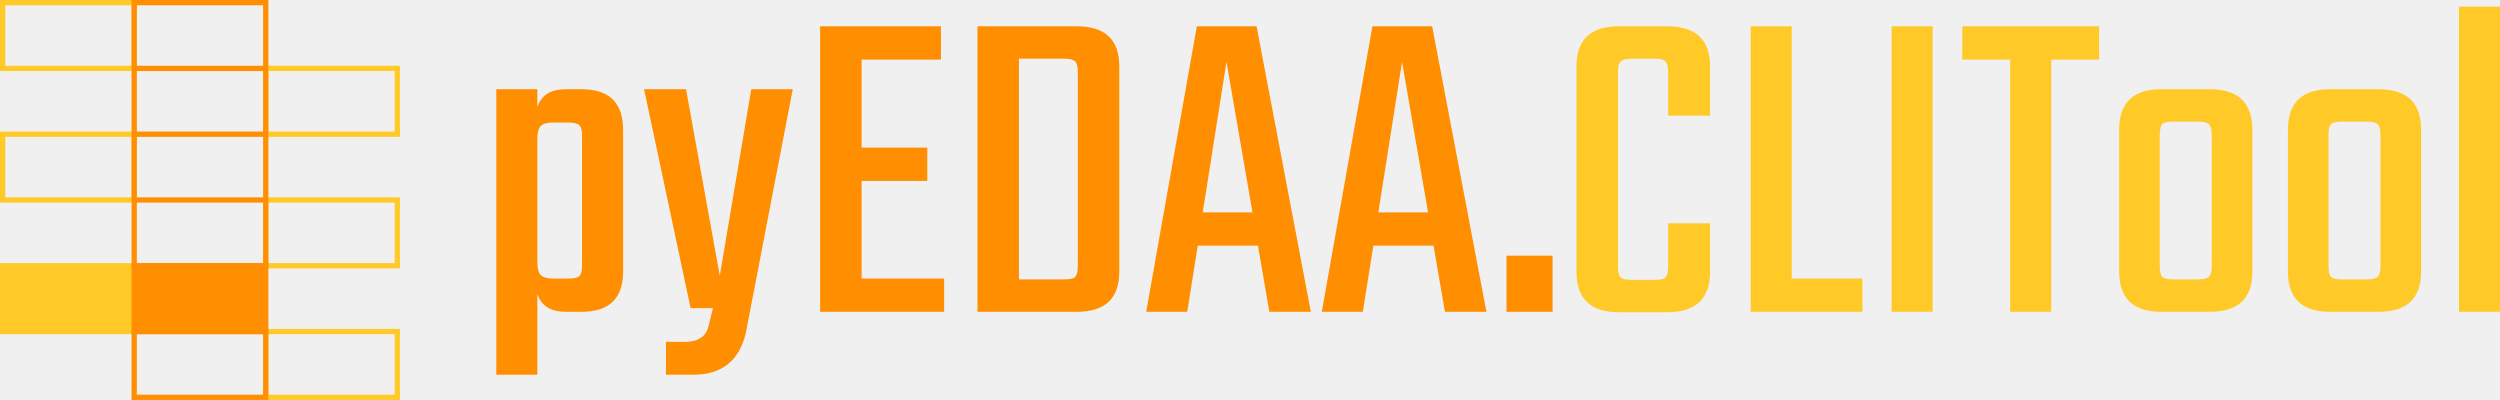
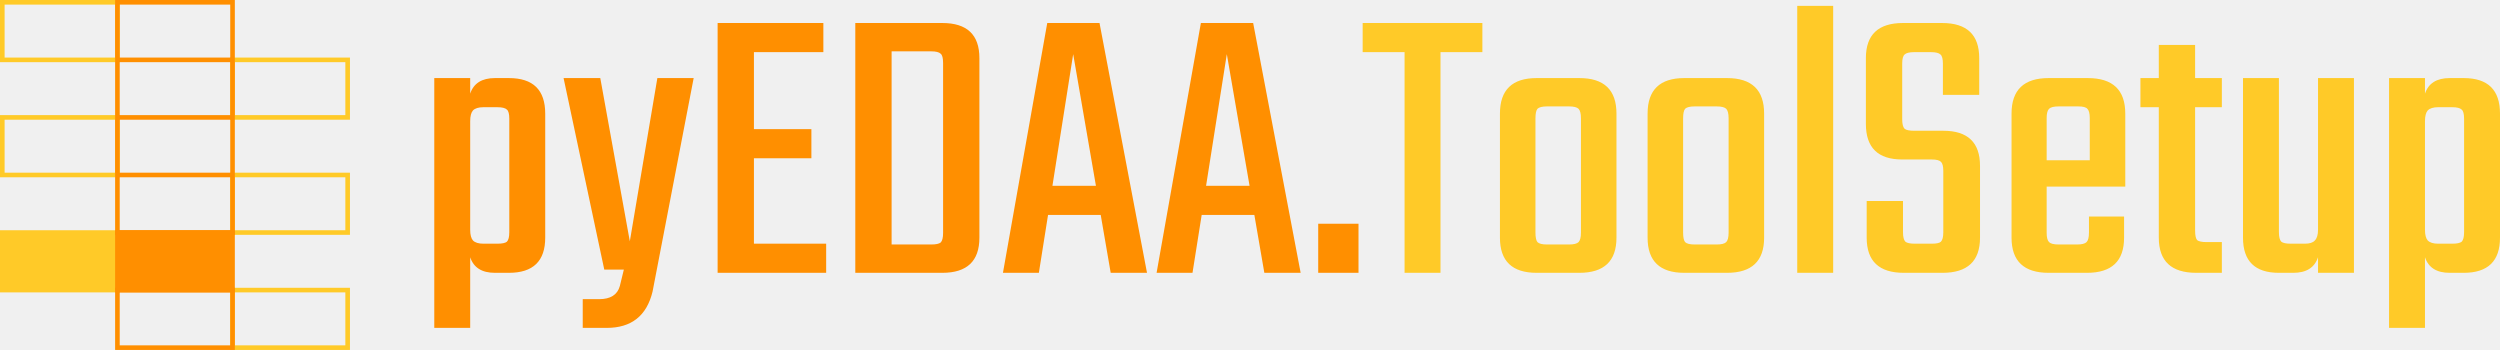
- <svg xmlns="http://www.w3.org/2000/svg" width="1900.291" height="304">
+ <svg xmlns="http://www.w3.org/2000/svg" width="2171.731" height="304">
  <path fill="none" d="M2 2h100v50H2Zm200 50h100v50H202ZM2 102h100v50H2Zm200 50h100v50H202Z" style="fill:#fff;fill-opacity:0;stroke:#ffca28;stroke-width:4px" />
  <path d="M2 202h100v50H2Z" style="fill:#ffca28;fill-opacity:1;stroke:#ffca28;stroke-width:4px" />
  <path fill="none" d="M202 252h100v50H202Z" style="fill:#fff;fill-opacity:0;stroke:#ffca28;stroke-width:4px" />
  <path fill="none" d="M102 2h100v50H102Zm0 50h100v50H102Zm0 50h100v50H102Zm0 50h100v50H102Z" style="fill:#fff;fill-opacity:0;stroke:#ff8f00;stroke-width:4px" />
  <path d="M102 202h100v50H102Z" style="fill:#ff8f00;fill-opacity:1;stroke:#ff8f00;stroke-width:4px" />
  <path fill="none" d="M102 252h100v50H102Z" style="fill:#fff;fill-opacity:0;stroke:#ff8f00;stroke-width:4px" />
-   <path d="M429.947 67.827h12.133q31.547 0 31.547 30.853v107.813q0 30.507-31.547 30.507h-12.133q-16.987 0-21.494-13.52v61.36h-31.2V67.827h31.2v13.52q4.507-13.52 21.494-13.52Zm12.48 133.813v-98.453q0-6.24-2.08-7.974-2.08-2.08-8.32-2.08h-12.134q-6.24 0-9.013 2.774-2.427 2.773-2.427 9.36v94.293q0 6.587 2.427 9.36 2.773 2.773 9.013 2.773h12.134q6.24 0 8.32-1.733 2.08-2.08 2.08-8.32zm84.586 83.2h-20.8v-24.96h14.213q14.907 0 18.027-11.44l3.467-14.213h-16.987l-35.36-166.4h31.893l25.654 141.786 23.92-141.786h31.546L566.88 253.293q-7.627 31.547-39.867 31.547Zm127.92-73.147h62.746V237h-94.293V19.987h91.867v25.306h-60.32V112.2h49.92v25.307h-49.92zm88.052-191.706h75.574q32.24 0 32.24 30.506v156q0 30.507-32.24 30.507h-75.574Zm76.267 182.346V54.653q0-6.24-2.08-7.973-2.08-2.08-8.32-2.08h-34.32v167.787h34.32q6.24 0 8.32-1.734 2.08-2.08 2.08-8.32zM964.852 237l-8.667-50.267h-45.76L902.452 237h-31.2l38.48-217.013h45.413L996.398 237Zm-50.614-75.573h37.787l-19.76-114.4zM1098.318 237l-8.667-50.267h-45.76L1035.918 237h-31.2l38.48-217.013h45.413L1129.864 237Zm-50.614-75.573h37.787l-19.76-114.4zM1145.117 237v-42.64h35.013V237Z" aria-label="pyEDAA." class="pyEDAA_CLITool_svg__TekoFont" style="fill:#ff8f00" />
-   <path d="M1299.867 87.933h-31.894v-33.28q0-6.24-2.08-7.973-1.733-2.08-7.973-2.08h-17.68q-6.24 0-8.32 2.08-2.08 1.733-2.08 7.973V202.68q0 6.24 2.08 8.32 2.08 1.733 8.32 1.733h17.68q6.24 0 7.973-1.733 2.08-2.08 2.08-8.32v-32.933h31.894v36.746q0 30.854-32.587 30.854h-36.747q-32.24 0-32.24-30.854v-156q0-30.506 32.24-30.506h36.747q32.587 0 32.587 30.506zm62.053 123.76h53.733V237h-84.933V19.987h31.2zm75.92-191.706h31.2V237h-31.2zm157.732 0v25.306h-36.4V237h-31.2V45.293h-36.4V19.987Zm47.147 47.84h37.093q32.24 0 32.24 30.853v107.813q0 30.507-32.24 30.507h-37.093q-31.894 0-31.894-30.507V98.68q0-30.853 31.894-30.853zm38.48 134.16V102.84q0-6.24-2.08-8.32t-8.32-2.08h-19.067q-6.24 0-8.32 2.08-1.733 2.08-1.733 8.32v99.147q0 6.24 1.733 8.32 2.08 2.08 8.32 2.08h19.067q6.24 0 8.32-2.08t2.08-8.32zm89.786-134.16h37.093q32.24 0 32.24 30.853v107.813q0 30.507-32.24 30.507h-37.093q-31.893 0-31.893-30.507V98.68q0-30.853 31.893-30.853zm38.48 134.16V102.84q0-6.24-2.08-8.32t-8.32-2.08h-19.067q-6.24 0-8.32 2.08-1.733 2.08-1.733 8.32v99.147q0 6.24 1.733 8.32 2.08 2.08 8.32 2.08h19.067q6.24 0 8.32-2.08t2.08-8.32zM1900.291 237h-31.2V5.08h31.2z" aria-label="CLITool" class="pyEDAA_CLITool_svg__TekoFont" style="fill:#ffca28" />
+   <path d="M429.947 67.827h12.133q31.547 0 31.547 30.853v107.813q0 30.507-31.547 30.507h-12.133q-16.987 0-21.494-13.52v61.36h-31.2V67.827h31.2v13.52q4.507-13.52 21.494-13.52Zm12.48 133.813v-98.453q0-6.24-2.08-7.974-2.08-2.08-8.32-2.08h-12.134q-6.24 0-9.013 2.774-2.427 2.773-2.427 9.36v94.293q0 6.587 2.427 9.36 2.773 2.773 9.013 2.773h12.134q6.24 0 8.32-1.733 2.08-2.08 2.08-8.32zm84.586 83.2h-20.8v-24.96h14.213q14.907 0 18.027-11.44l3.467-14.213h-16.987l-35.36-166.4h31.893l25.654 141.786 23.92-141.786h31.546L566.88 253.293q-7.627 31.547-39.867 31.547Zm127.92-73.147h62.746V237h-94.293V19.987h91.867v25.306h-60.32V112.2h49.92v25.307h-49.92zm88.052-191.706h75.574q32.24 0 32.24 30.506v156q0 30.507-32.24 30.507h-75.574Zm76.267 182.346V54.653q0-6.24-2.08-7.973-2.08-2.08-8.32-2.08h-34.32v167.787h34.32q6.24 0 8.32-1.734 2.08-2.08 2.08-8.32zM964.852 237l-8.667-50.267h-45.76L902.452 237h-31.2l38.48-217.013h45.413L996.398 237Zm-50.614-75.573h37.787l-19.76-114.4zM1098.318 237l-8.667-50.267h-45.76L1035.918 237h-31.2l38.48-217.013h45.413L1129.864 237Zm-50.614-75.573h37.787l-19.76-114.4zM1145.117 237v-42.64h35.013V237Z" aria-label="pyEDAA." class="pyEDAA_ToolSetup_svg__TekoFont" style="fill:#ff8f00" />
+   <path d="M1287.733 19.987v25.306h-36.4V237h-31.2V45.293h-36.4V19.987Zm47.147 47.84h37.093q32.24 0 32.24 30.853v107.813q0 30.507-32.24 30.507h-37.093q-31.894 0-31.894-30.507V98.68q0-30.853 31.894-30.853zm38.48 134.16V102.84q0-6.24-2.08-8.32t-8.32-2.08h-19.067q-6.24 0-8.32 2.08-1.733 2.08-1.733 8.32v99.147q0 6.24 1.733 8.32 2.08 2.08 8.32 2.08h19.067q6.24 0 8.32-2.08t2.08-8.32zm89.786-134.16h37.093q32.24 0 32.24 30.853v107.813q0 30.507-32.24 30.507h-37.093q-31.893 0-31.893-30.507V98.68q0-30.853 31.893-30.853zm38.48 134.16V102.84q0-6.24-2.08-8.32t-8.32-2.08h-19.067q-6.24 0-8.32 2.08-1.733 2.08-1.733 8.32v99.147q0 6.24 1.733 8.32 2.08 2.08 8.32 2.08h19.067q6.24 0 8.32-2.08t2.08-8.32zM1592.452 237h-31.2V5.08h31.2zm95.68-35.36V148.6q0-6.24-2.08-7.973-1.733-2.08-7.973-2.08h-25.653q-31.547 0-31.547-30.854v-57.2q0-30.506 32.24-30.506h33.973q32.24 0 32.24 30.506v31.894h-31.546v-27.04q0-6.24-2.08-7.974-2.08-2.08-8.32-2.08h-14.56q-6.24 0-8.32 2.08-2.08 1.734-2.08 7.974v48.186q0 6.24 2.08 8.32 2.08 1.734 8.32 1.734h25.306q31.894 0 31.894 30.506v62.4q0 30.507-32.587 30.507h-33.627q-32.24 0-32.24-30.507V174.6h31.547v27.04q0 6.24 2.08 8.32 2.08 1.733 8.32 1.733h14.56q6.24 0 7.973-1.733 2.08-2.08 2.08-8.32zm91.52-133.813h33.973q32.587 0 32.587 30.853v63.44h-68.294v40.213q0 5.894 2.08 7.974t8.32 2.08h15.947q6.24 0 8.32-2.08t2.08-8.32V188.12h30.507v18.373q0 30.507-32.24 30.507h-33.28q-32.24 0-32.24-30.507V98.68q0-30.853 32.24-30.853zm-1.734 71.413h37.44v-36.747q0-5.893-2.08-7.973-1.733-2.08-7.973-2.08h-16.987q-6.24 0-8.32 2.08t-2.08 7.973zm152.186-46.107h-23.226v107.12q0 6.24 1.733 8.32 2.08 1.734 8.32 1.734h13.173V237h-22.186q-32.587 0-32.587-30.507V93.133h-15.947V67.827h15.947V39.053h31.547v28.774h23.227zm83.547-25.306h31.2V237h-31.2v-13.52q-4.507 13.52-21.493 13.52h-12.48q-31.2 0-31.2-30.507V67.827h31.2V201.64q0 6.24 2.08 8.32 2.08 1.733 8.32 1.733h12.133q6.24 0 8.667-2.773 2.773-2.773 2.773-9.36zm114.4 0h12.133q31.547 0 31.547 30.853v107.813q0 30.507-31.547 30.507h-12.133q-16.987 0-21.493-13.52v61.36h-31.2V67.827h31.2v13.52q4.506-13.52 21.493-13.52zm12.48 133.813v-98.453q0-6.24-2.08-7.974-2.08-2.08-8.32-2.08h-12.133q-6.24 0-9.014 2.774-2.426 2.773-2.426 9.36v94.293q0 6.587 2.426 9.36 2.774 2.773 9.014 2.773h12.133q6.24 0 8.32-1.733 2.08-2.08 2.08-8.32z" aria-label="ToolSetup" class="pyEDAA_ToolSetup_svg__TekoFont" style="fill:#ffca28" />
</svg>
